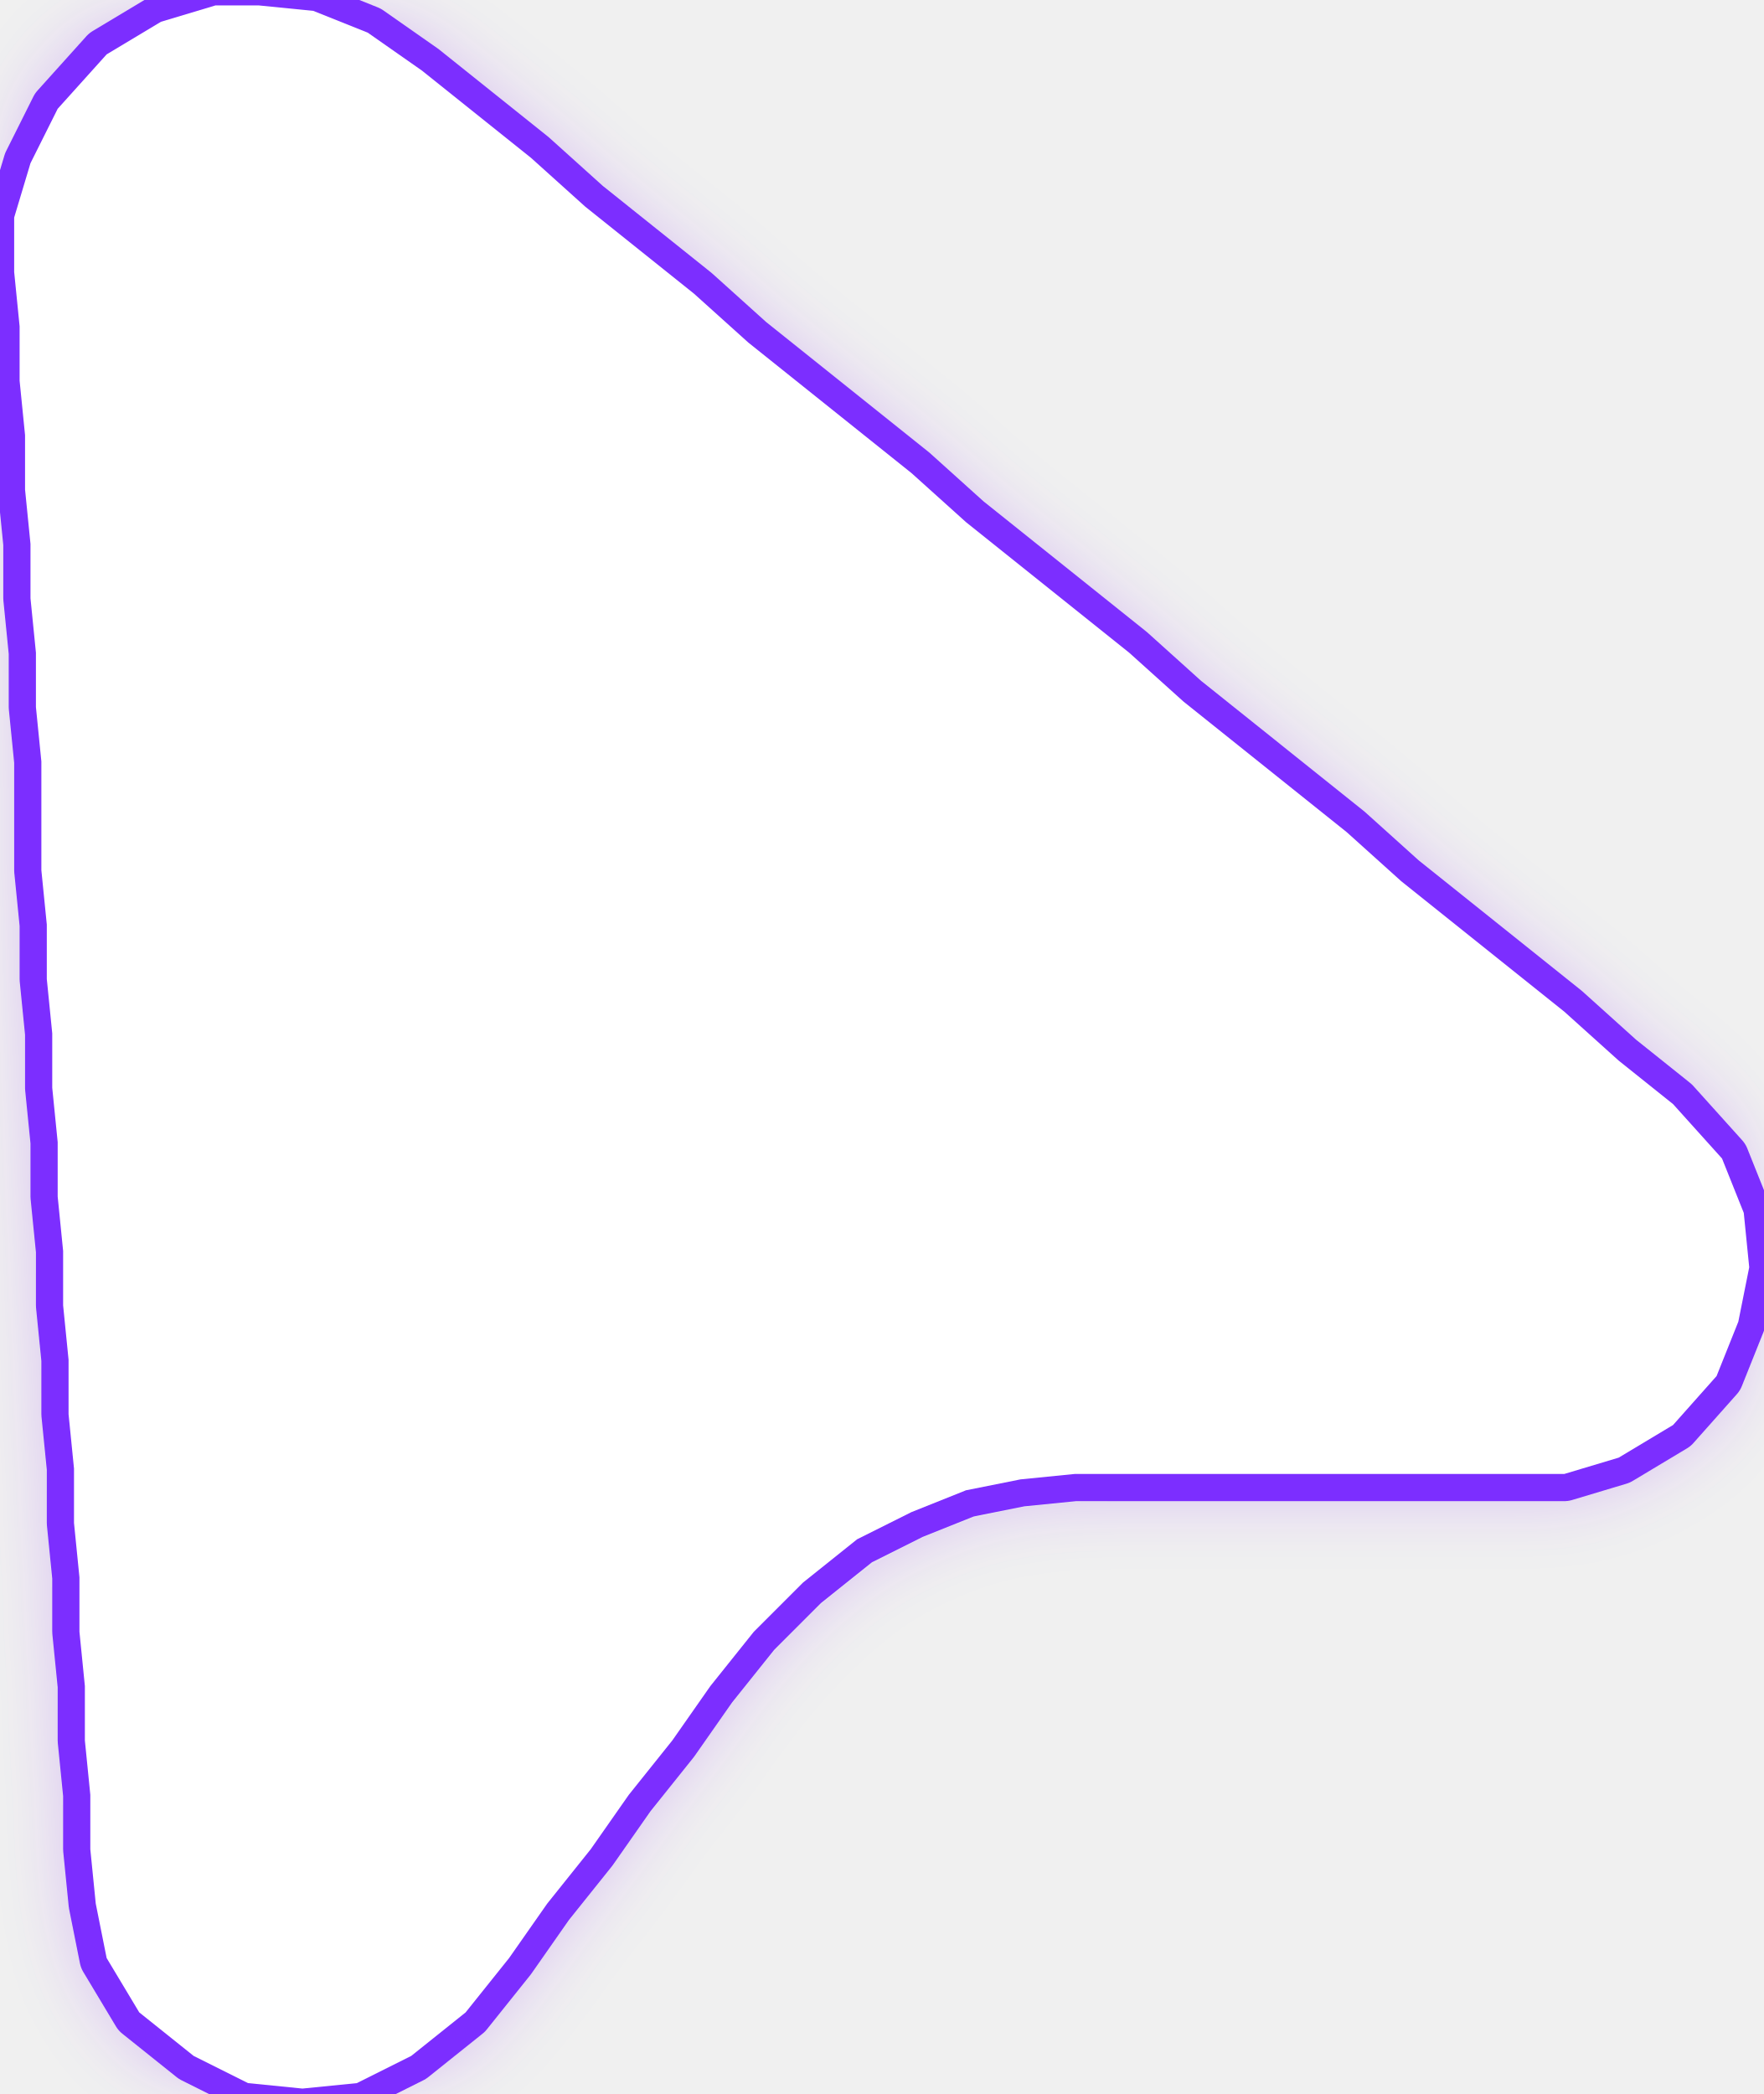
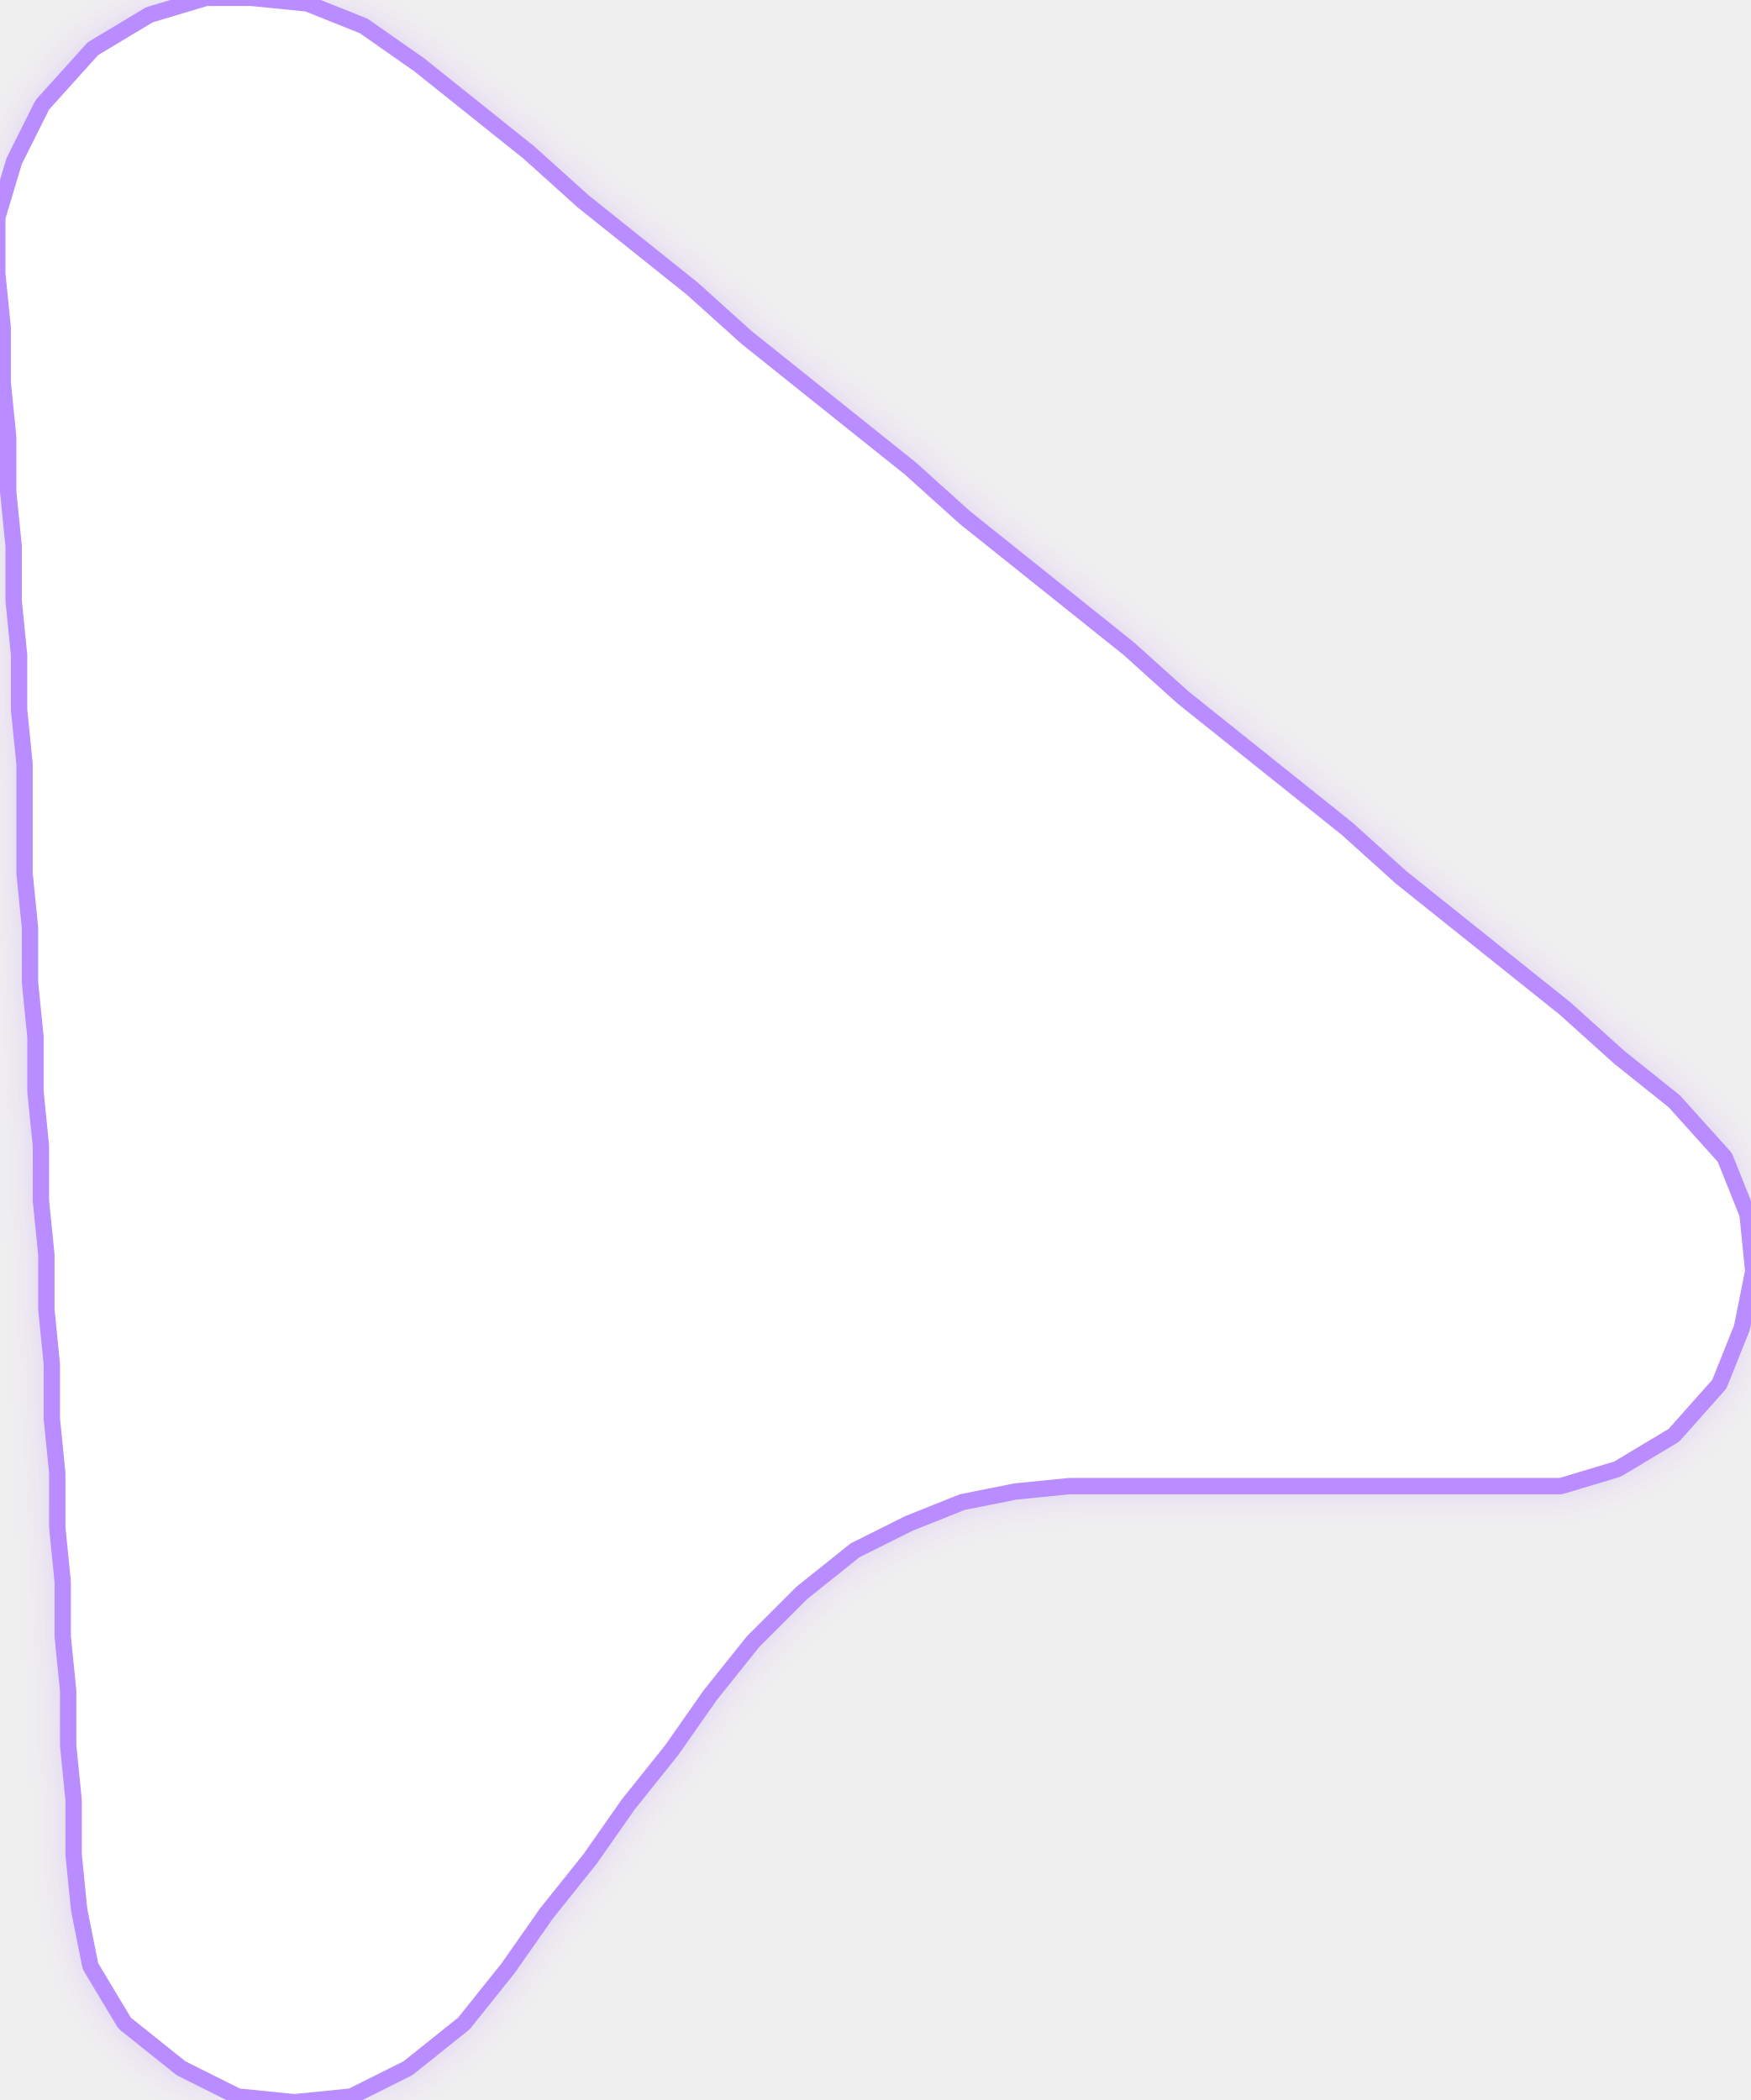
- <svg xmlns="http://www.w3.org/2000/svg" viewBox="0 0 321 385" width="32" height="38" shape-rendering="geometricPrecision">
+ <svg xmlns="http://www.w3.org/2000/svg" viewBox="0 0 321 385" width="20" height="24" shape-rendering="geometricPrecision">
  <defs>
    <filter id="shadow" x="-20%" y="-20%" width="140%" height="140%">
-       <feDropShadow dx="0" dy="2" stdDeviation="3" flood-color="#7B2FFF" flood-opacity="0.35" />
-       <feDropShadow dx="0" dy="0" stdDeviation="6" flood-color="#7B2FFF" flood-opacity="0.18" />
+       <feDropShadow dx="0" dy="1.5" stdDeviation="1.8" flood-color="#7B2FFF" flood-opacity="0.28" />
+       <feDropShadow dx="0" dy="0" stdDeviation="3.5" flood-color="#7B2FFF" flood-opacity="0.14" />
    </filter>
  </defs>
-   <path d="M 38 1 L 28 4 L 18 10 L 9 20 L 4 30 L 1 40 L 1 50 L 2 60 L 2 70 L 3 80 L 3 90 L 4 100 L 4 110 L 5 120 L 5 130 L 6 140 L 6 150 L 6 160 L 7 170 L 7 180 L 8 190 L 8 200 L 9 210 L 9 220 L 10 230 L 10 240 L 11 250 L 11 260 L 12 270 L 12 280 L 13 290 L 13 300 L 14 310 L 14 320 L 15 330 L 15 340 L 16 350 L 18 360 L 24 370 L 34 378 L 44 383 L 54 384 L 64 383 L 74 378 L 84 370 L 92 360 L 99 350 L 107 340 L 114 330 L 122 320 L 129 310 L 137 300 L 146 291 L 156 283 L 166 278 L 176 274 L 186 272 L 196 271 L 206 271 L 216 271 L 226 271 L 236 271 L 246 271 L 256 271 L 266 271 L 276 271 L 286 271 L 296 268 L 306 262 L 314 253 L 318 243 L 320 233 L 319 223 L 315 213 L 306 203 L 296 195 L 286 186 L 276 178 L 266 170 L 256 162 L 246 153 L 236 145 L 226 137 L 216 129 L 206 120 L 196 112 L 186 104 L 176 96 L 166 87 L 156 79 L 146 71 L 136 63 L 126 54 L 116 46 L 106 38 L 96 29 L 86 21 L 76 13 L 66 6 L 56 2 L 46 1 Z" fill="#FFFFFF" stroke="#7B2FFF" stroke-width="10" stroke-linejoin="round" stroke-linecap="round" paint-order="stroke" filter="url(#shadow)" />
+   <path d="M 38 1 L 28 4 L 18 10 L 9 20 L 4 30 L 1 40 L 1 50 L 2 60 L 2 70 L 3 80 L 3 90 L 4 100 L 4 110 L 5 120 L 5 130 L 6 140 L 6 150 L 6 160 L 7 170 L 7 180 L 8 190 L 8 200 L 9 210 L 9 220 L 10 230 L 10 240 L 11 250 L 11 260 L 12 270 L 12 280 L 13 290 L 13 300 L 14 310 L 14 320 L 15 330 L 15 340 L 16 350 L 18 360 L 24 370 L 34 378 L 44 383 L 54 384 L 64 383 L 74 378 L 84 370 L 92 360 L 99 350 L 107 340 L 114 330 L 122 320 L 129 310 L 137 300 L 146 291 L 156 283 L 166 278 L 176 274 L 186 272 L 196 271 L 206 271 L 216 271 L 226 271 L 236 271 L 246 271 L 256 271 L 266 271 L 276 271 L 286 271 L 296 268 L 306 262 L 314 253 L 318 243 L 320 233 L 319 223 L 315 213 L 306 203 L 296 195 L 286 186 L 276 178 L 266 170 L 256 162 L 246 153 L 236 145 L 226 137 L 216 129 L 206 120 L 196 112 L 186 104 L 176 96 L 166 87 L 156 79 L 146 71 L 136 63 L 126 54 L 116 46 L 106 38 L 96 29 L 86 21 L 76 13 L 66 6 L 56 2 L 46 1 Z" fill="#FFFFFF" stroke="#B98CFF" stroke-width="6" stroke-linejoin="round" stroke-linecap="round" paint-order="stroke" filter="url(#shadow)" />
</svg>
